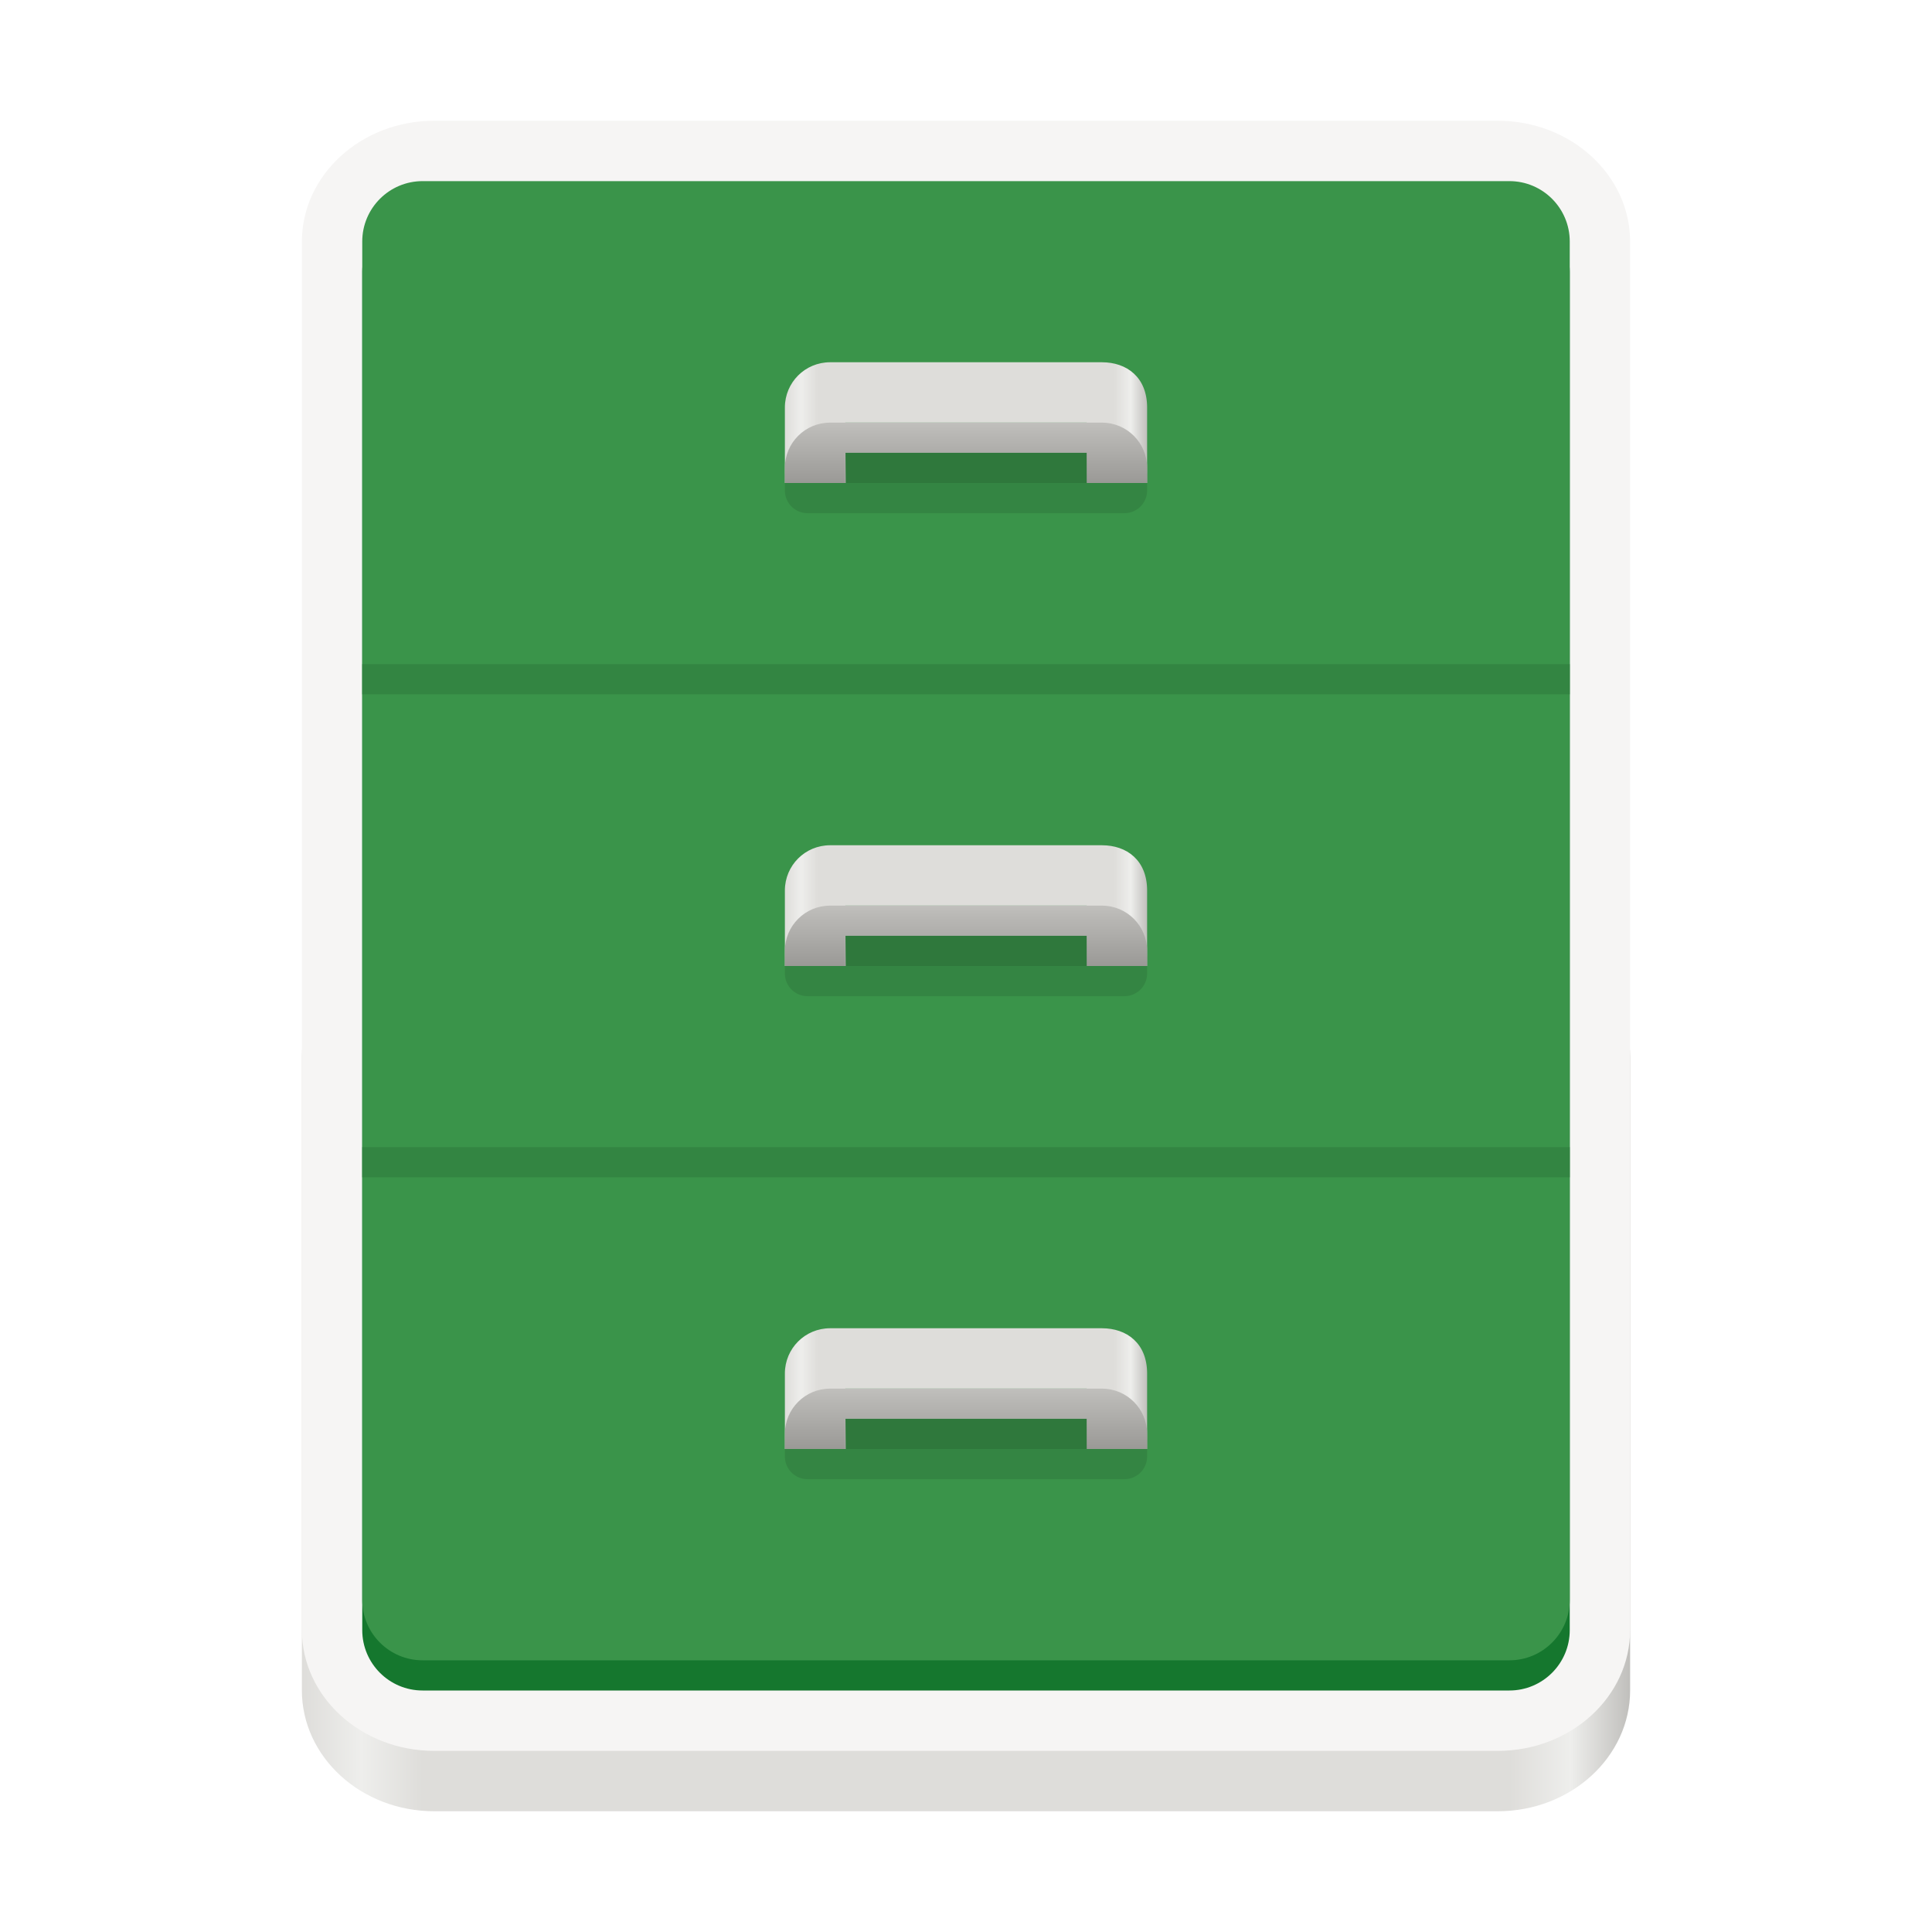
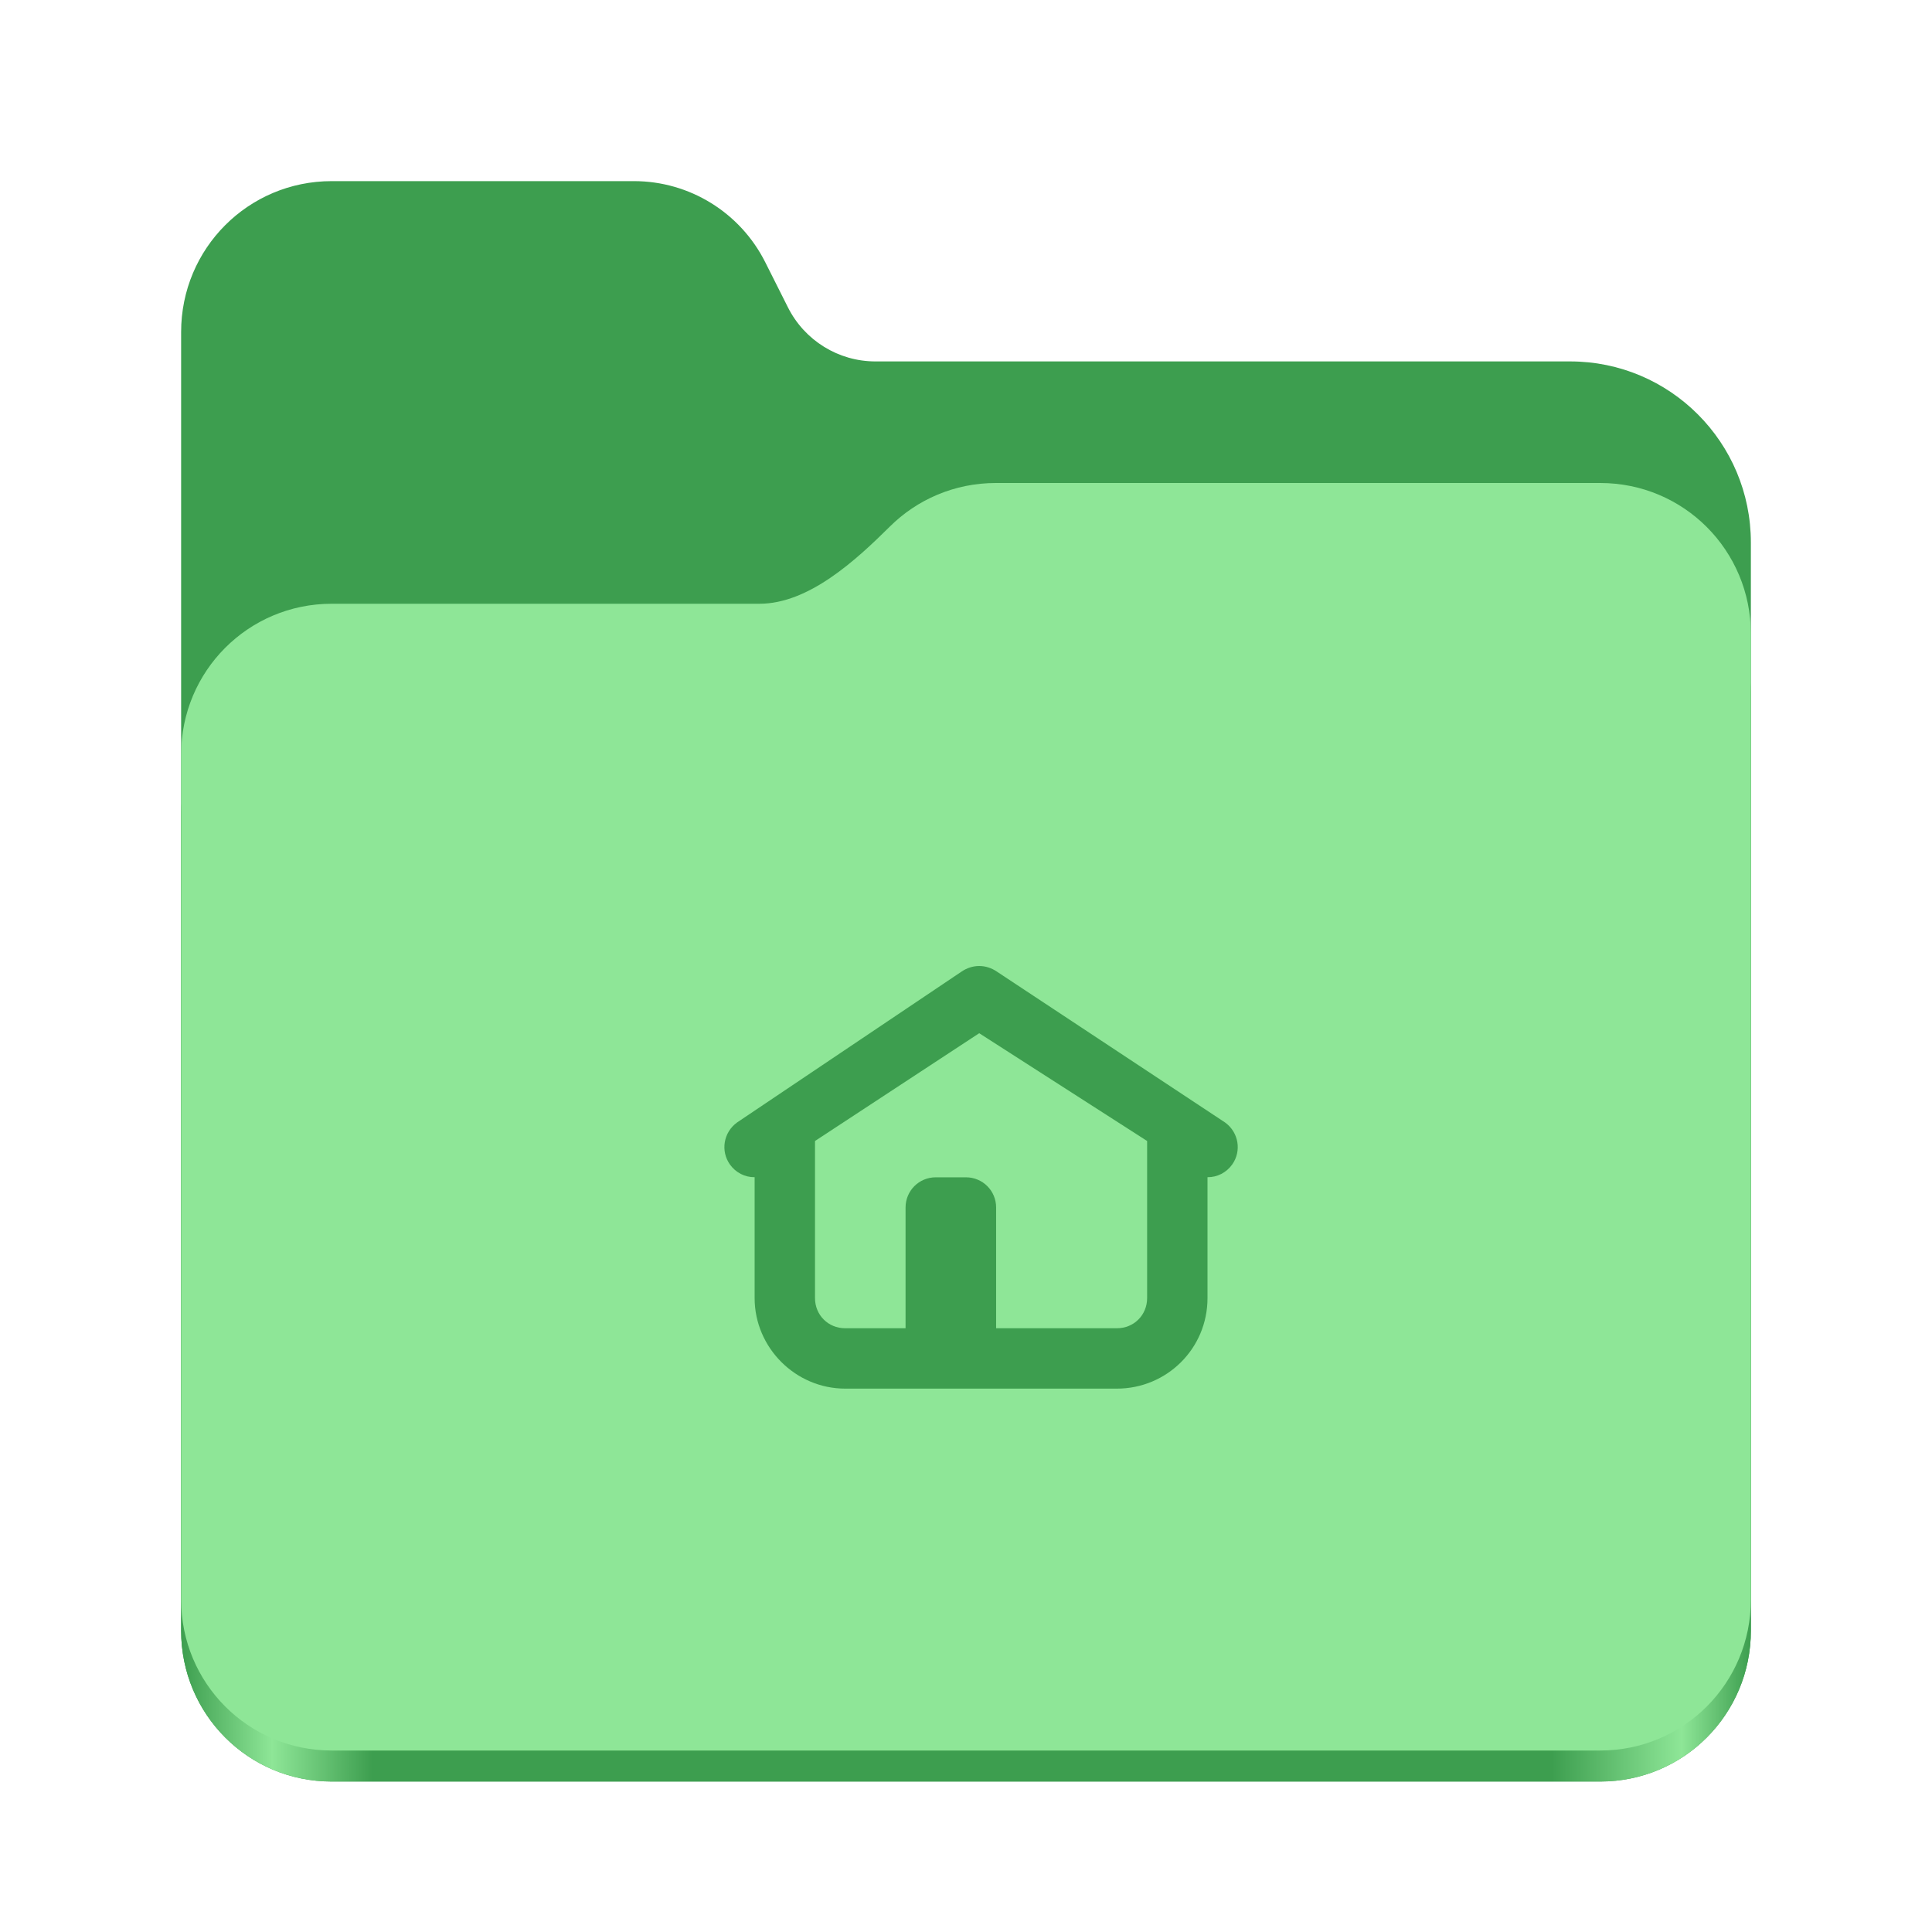
- <svg xmlns="http://www.w3.org/2000/svg" xmlns:xlink="http://www.w3.org/1999/xlink" viewBox="0 0 128 128" style="display:inline;enable-background:new" version="1.0" id="svg11300" height="128" width="128">
-   <defs id="defs3">
-     <linearGradient id="linearGradient1245">
-       <stop id="stop1241" offset="0" style="stop-color:#9a9996;stop-opacity:1" />
-       <stop id="stop1243" offset="1" style="stop-color:#c0bfbc;stop-opacity:1" />
-     </linearGradient>
-     <linearGradient id="linearGradient1697">
-       <stop style="stop-color:#deddda;stop-opacity:1" offset="0" id="stop1685" />
-       <stop id="stop1687" offset="0.045" style="stop-color:#eeeeec;stop-opacity:1" />
-       <stop style="stop-color:#deddda;stop-opacity:1" offset="0.091" id="stop1689" />
-       <stop id="stop1691" offset="0.909" style="stop-color:#deddda;stop-opacity:1" />
-       <stop style="stop-color:#eeeeec;stop-opacity:1" offset="0.955" id="stop1693" />
-       <stop style="stop-color:#c0bfbc;stop-opacity:1" offset="1" id="stop1695" />
-     </linearGradient>
-     <linearGradient gradientUnits="userSpaceOnUse" y2="238" x2="108" y1="238" x1="20" id="linearGradient1049" xlink:href="#linearGradient1697" />
-     <linearGradient y2="238" x2="74" y1="238" x1="50" gradientTransform="translate(2,-22)" gradientUnits="userSpaceOnUse" id="linearGradient1185" xlink:href="#linearGradient1697" />
-     <linearGradient y2="200" x2="65" y1="204" x1="65" gradientUnits="userSpaceOnUse" id="linearGradient1348" xlink:href="#linearGradient1245" />
-   </defs>
-   <g transform="translate(0,-172)" style="display:inline" id="layer1">
-     <g style="display:inline" id="layer9">
-       <g transform="matrix(0.25,0,0,-0.25,-6,217)" id="g15447-1" />
-       <g id="g1207">
-         <rect ry="8.018" rx="8.773" y="234" x="20" height="58" width="88" id="rect1041" style="opacity:1;vector-effect:none;fill:url(#linearGradient1049);fill-opacity:1;stroke:none;stroke-width:0.012px;stroke-linecap:butt;stroke-linejoin:miter;stroke-miterlimit:4;stroke-dasharray:none;stroke-dashoffset:0;stroke-opacity:1;marker:none;marker-start:none;marker-mid:none;marker-end:none;paint-order:normal" />
-         <rect style="opacity:1;vector-effect:none;fill:#f6f5f4;fill-opacity:1;stroke:none;stroke-width:0.012px;stroke-linecap:butt;stroke-linejoin:miter;stroke-miterlimit:4;stroke-dasharray:none;stroke-dashoffset:0;stroke-opacity:1;marker:none;marker-start:none;marker-mid:none;marker-end:none;paint-order:normal" id="rect15435-6" width="88" height="108" x="20" y="180" rx="8.773" ry="8.018" />
-         <rect ry="4.002" rx="4" y="186" x="24" height="98" width="80" id="rect1167" style="display:inline;opacity:1;vector-effect:none;fill:#15772e;fill-opacity:1;stroke:none;stroke-width:0.012px;stroke-linecap:butt;stroke-linejoin:miter;stroke-miterlimit:4;stroke-dasharray:none;stroke-dashoffset:0;stroke-opacity:1;marker:none;marker-start:none;marker-mid:none;marker-end:none;paint-order:normal;enable-background:new" />
-         <rect style="display:inline;opacity:1;vector-effect:none;fill:#3a944a;fill-opacity:1;stroke:none;stroke-width:0.012px;stroke-linecap:butt;stroke-linejoin:miter;stroke-miterlimit:4;stroke-dasharray:none;stroke-dashoffset:0;stroke-opacity:1;marker:none;marker-start:none;marker-mid:none;marker-end:none;paint-order:normal;enable-background:new" id="rect15441-8" width="80" height="98" x="24" y="184" rx="4" ry="4.002" />
-         <rect style="display:inline;opacity:1;vector-effect:none;fill:#338442;fill-opacity:0.911;stroke:none;stroke-width:0.012px;stroke-linecap:butt;stroke-linejoin:miter;stroke-miterlimit:4;stroke-dasharray:none;stroke-dashoffset:0;stroke-opacity:1;marker:none;marker-start:none;marker-mid:none;marker-end:none;paint-order:normal;enable-background:new" id="rect15443-6" width="80" height="2" x="24" y="216" rx="0" ry="0" />
-         <rect style="display:inline;opacity:1;vector-effect:none;fill:#338442;fill-opacity:0.911;stroke:none;stroke-width:0.012px;stroke-linecap:butt;stroke-linejoin:miter;stroke-miterlimit:4;stroke-dasharray:none;stroke-dashoffset:0;stroke-opacity:1;marker:none;marker-start:none;marker-mid:none;marker-end:none;paint-order:normal;enable-background:new" id="rect15461-2" width="80" height="2" x="24" y="248" rx="0" ry="0" />
-         <g id="g1088">
-           <path id="path26035" d="m 55,196 h 18 c 1.662,0 3,1 3,3 v 5 H 72.031 L 72,200 H 56 l 0.031,4 H 52 v -5 c 0,-1.662 1.338,-3 3,-3 z" style="opacity:1;vector-effect:none;fill:url(#linearGradient1185);fill-opacity:1;stroke:none;stroke-width:0.012px;stroke-linecap:butt;stroke-linejoin:miter;stroke-miterlimit:4;stroke-dasharray:none;stroke-dashoffset:0;stroke-opacity:1;marker:none;marker-start:none;marker-mid:none;marker-end:none;paint-order:normal" />
-           <rect style="opacity:0.1;fill:#000000;fill-opacity:1;stroke:none;stroke-width:4;stroke-linecap:butt;stroke-linejoin:miter;stroke-miterlimit:4;stroke-dasharray:none;stroke-dashoffset:0;stroke-opacity:1" id="rect1059" width="24" height="4" x="52" y="202" ry="1.5" />
-           <path style="opacity:1;fill:url(#linearGradient1348);fill-opacity:1;stroke:none;stroke-width:4;stroke-linecap:butt;stroke-linejoin:miter;stroke-miterlimit:4;stroke-dasharray:none;stroke-dashoffset:0;stroke-opacity:1" d="m 55,200 c -1.662,0 -3,1.338 -3,3 v 1 h 4 v -2 h 16 v 2 h 4 v -1 c 0,-1.662 -1.338,-3 -3,-3 z" id="rect1061" />
-           <rect y="202" x="56" height="2" width="16" id="rect1189" style="opacity:0.1;fill:#000000;fill-opacity:1;stroke:none;stroke-width:4;stroke-linecap:butt;stroke-linejoin:miter;stroke-miterlimit:4;stroke-dasharray:none;stroke-dashoffset:0;stroke-opacity:1" />
-         </g>
-         <use x="0" y="0" xlink:href="#g1088" id="use1090" transform="translate(0,32)" width="100%" height="100%" />
-         <use height="100%" width="100%" transform="translate(0,64)" id="use1092" xlink:href="#g1088" y="0" x="0" />
-       </g>
-     </g>
-   </g>
+ <svg xmlns="http://www.w3.org/2000/svg" height="128px" viewBox="0 0 128 128" width="128px" version="1.1" id="svg23">
+   <defs id="defs27" />
+   <linearGradient id="a" gradientTransform="matrix(0.45451 0 0 0.455522 -1210.292 616.1726)" gradientUnits="userSpaceOnUse" x1="2689.252" x2="2918.07" y1="-1106.803" y2="-1106.803">
+     <stop offset="0" stop-color="#62a0ea" id="stop2" style="stop-color:#3d9e4f;stop-opacity:1;" />
+     <stop offset="0.058" stop-color="#afd4ff" id="stop4" style="stop-color:#8ee697;stop-opacity:1;" />
+     <stop offset="0.122" stop-color="#62a0ea" id="stop6" style="stop-color:#3d9e4f;stop-opacity:1;" />
+     <stop offset="0.873" stop-color="#62a0ea" id="stop8" style="stop-color:#3d9e4f;stop-opacity:1;" />
+     <stop offset="0.956" stop-color="#c0d5ea" id="stop10" style="stop-color:#8ee697;stop-opacity:1;" />
+     <stop offset="1" stop-color="#62a0ea" id="stop12" style="stop-color:#3d9e4f;stop-opacity:1;" />
+   </linearGradient>
+   <path d="m 21.977 12 c -5.527 0 -9.977 4.461 -9.977 10 v 86.031 c 0 5.543 4.449 10 9.977 10 h 84.043 c 5.531 0 9.98 -4.457 9.98 -10 v -72.086 c 0 -6.629 -5.359 -12 -11.973 -12 h -46.027 c -2.453 0 -4.695 -1.387 -5.797 -3.582 l -1.504 -2.992 c -1.656 -3.293 -5.02 -5.371 -8.699 -5.371 z m 0 0" fill="#438de6" id="path15" style="fill:#3d9e4f;fill-opacity:1" />
+   <path d="m 65.977 36 c -2.746 0 -5.227 1.102 -7.027 2.891 c -2.273 2.254 -5.383 5.109 -8.633 5.109 h -28.34 c -5.527 0 -9.977 4.461 -9.977 10 v 54.031 c 0 5.543 4.449 10 9.977 10 h 84.043 c 5.531 0 9.98 -4.457 9.98 -10 v -62.031 c 0 -5.539 -4.449 -10 -9.98 -10 z m 0 0" fill="url(#a)" id="path17" />
+   <path d="m 65.977 32 c -2.746 0 -5.227 1.102 -7.027 2.891 c -2.273 2.254 -5.383 5.109 -8.633 5.109 h -28.34 c -5.527 0 -9.977 4.461 -9.977 10 v 55.977 c 0 5.539 4.449 10 9.977 10 h 84.043 c 5.531 0 9.98 -4.461 9.98 -10 v -63.977 c 0 -5.539 -4.449 -10 -9.98 -10 z m 0 0" fill="#a4caee" id="path19" style="fill:#8ee697;fill-opacity:1" />
+   <path d="m 64.875 64 c -0.414 0 -0.82 0.133 -1.164 0.367 l -14.879 10 c -0.898 0.648 -1.109 1.891 -0.469 2.789 c 0.383 0.531 0.984 0.844 1.633 0.836 v 8.008 c 0 3.289 2.711 6 6 6 h 18.004 c 3.289 0 6 -2.641 6 -6 v -8.008 c 0.648 0.008 1.25 -0.305 1.633 -0.836 c 0.641 -0.898 0.43 -2.141 -0.469 -2.789 l -15.125 -10 c -0.344 -0.234 -0.75 -0.367 -1.164 -0.367 z m 0 4.453 l 11.125 7.141 v 10.406 c 0 1.125 -0.875 2 -2 2 h -8.004 v -8 c 0 -1.109 -0.891 -2 -2 -2 h -2 c -1.109 0 -2 0.891 -2 2 v 8 h -4 c -1.125 0 -2 -0.875 -2 -2 v -10.406 z m 0 0" fill="#438de6" id="path21" style="fill:#3d9e4f;fill-opacity:1" />
</svg>
